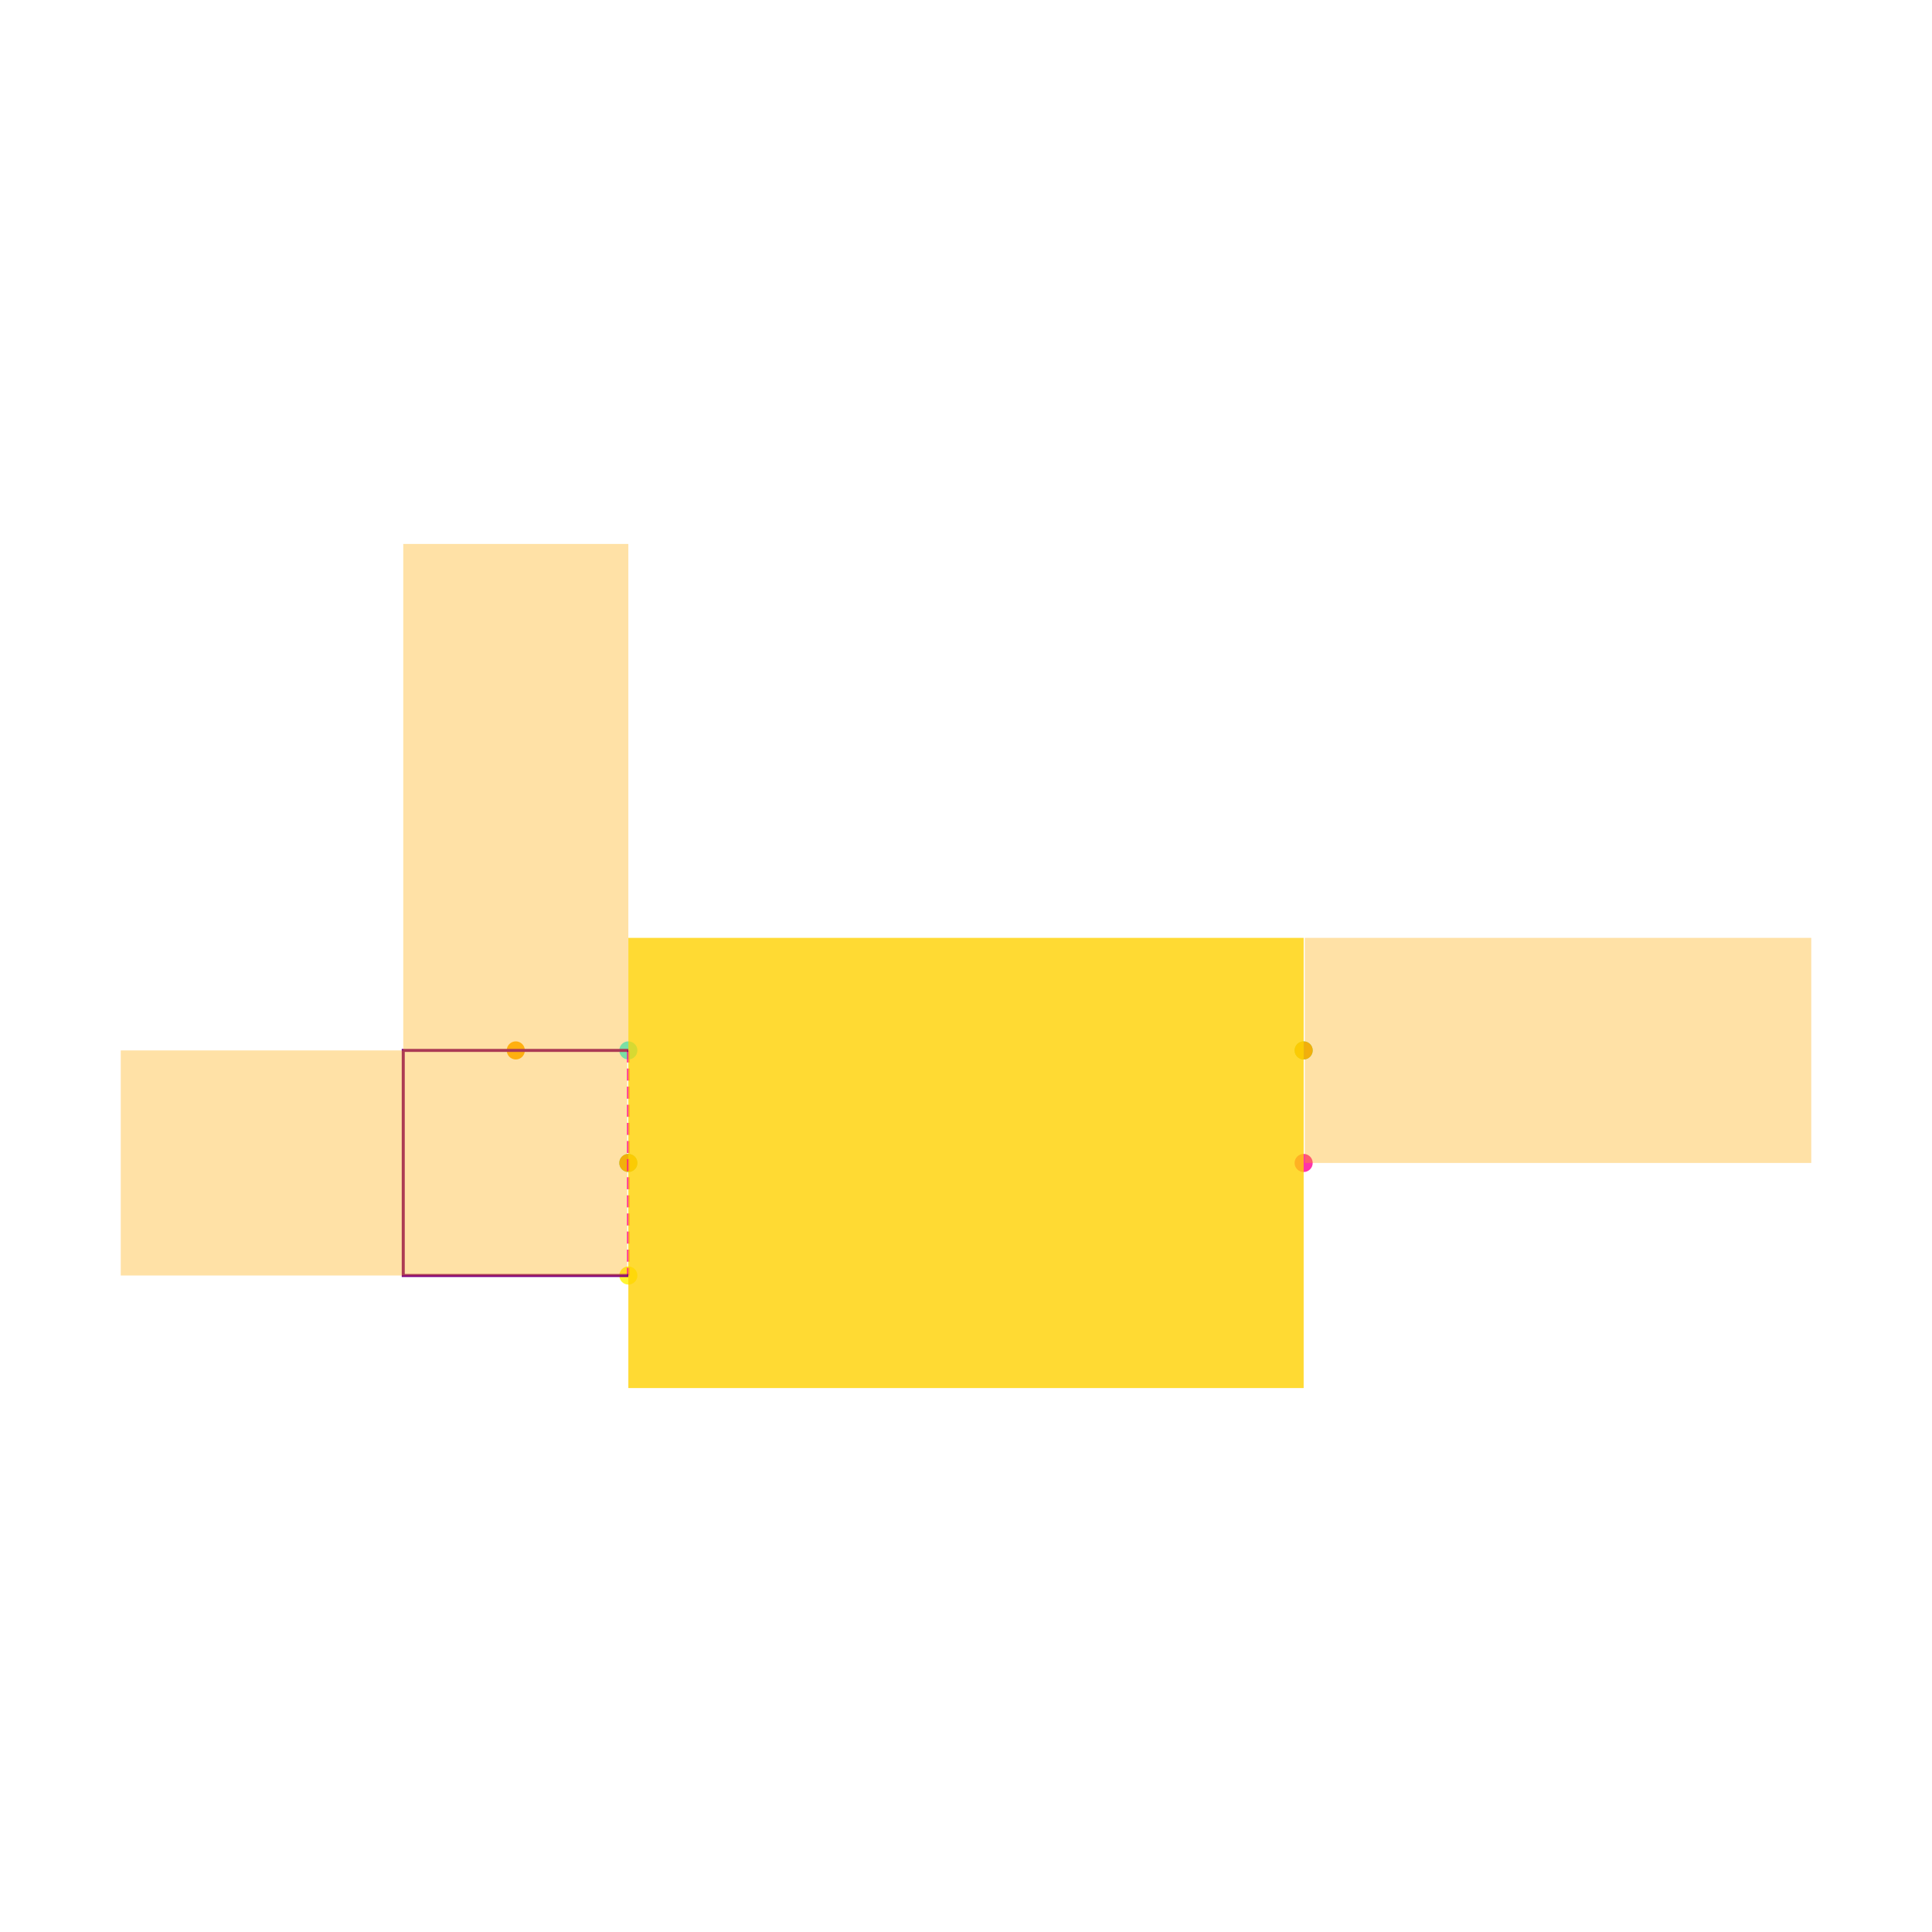
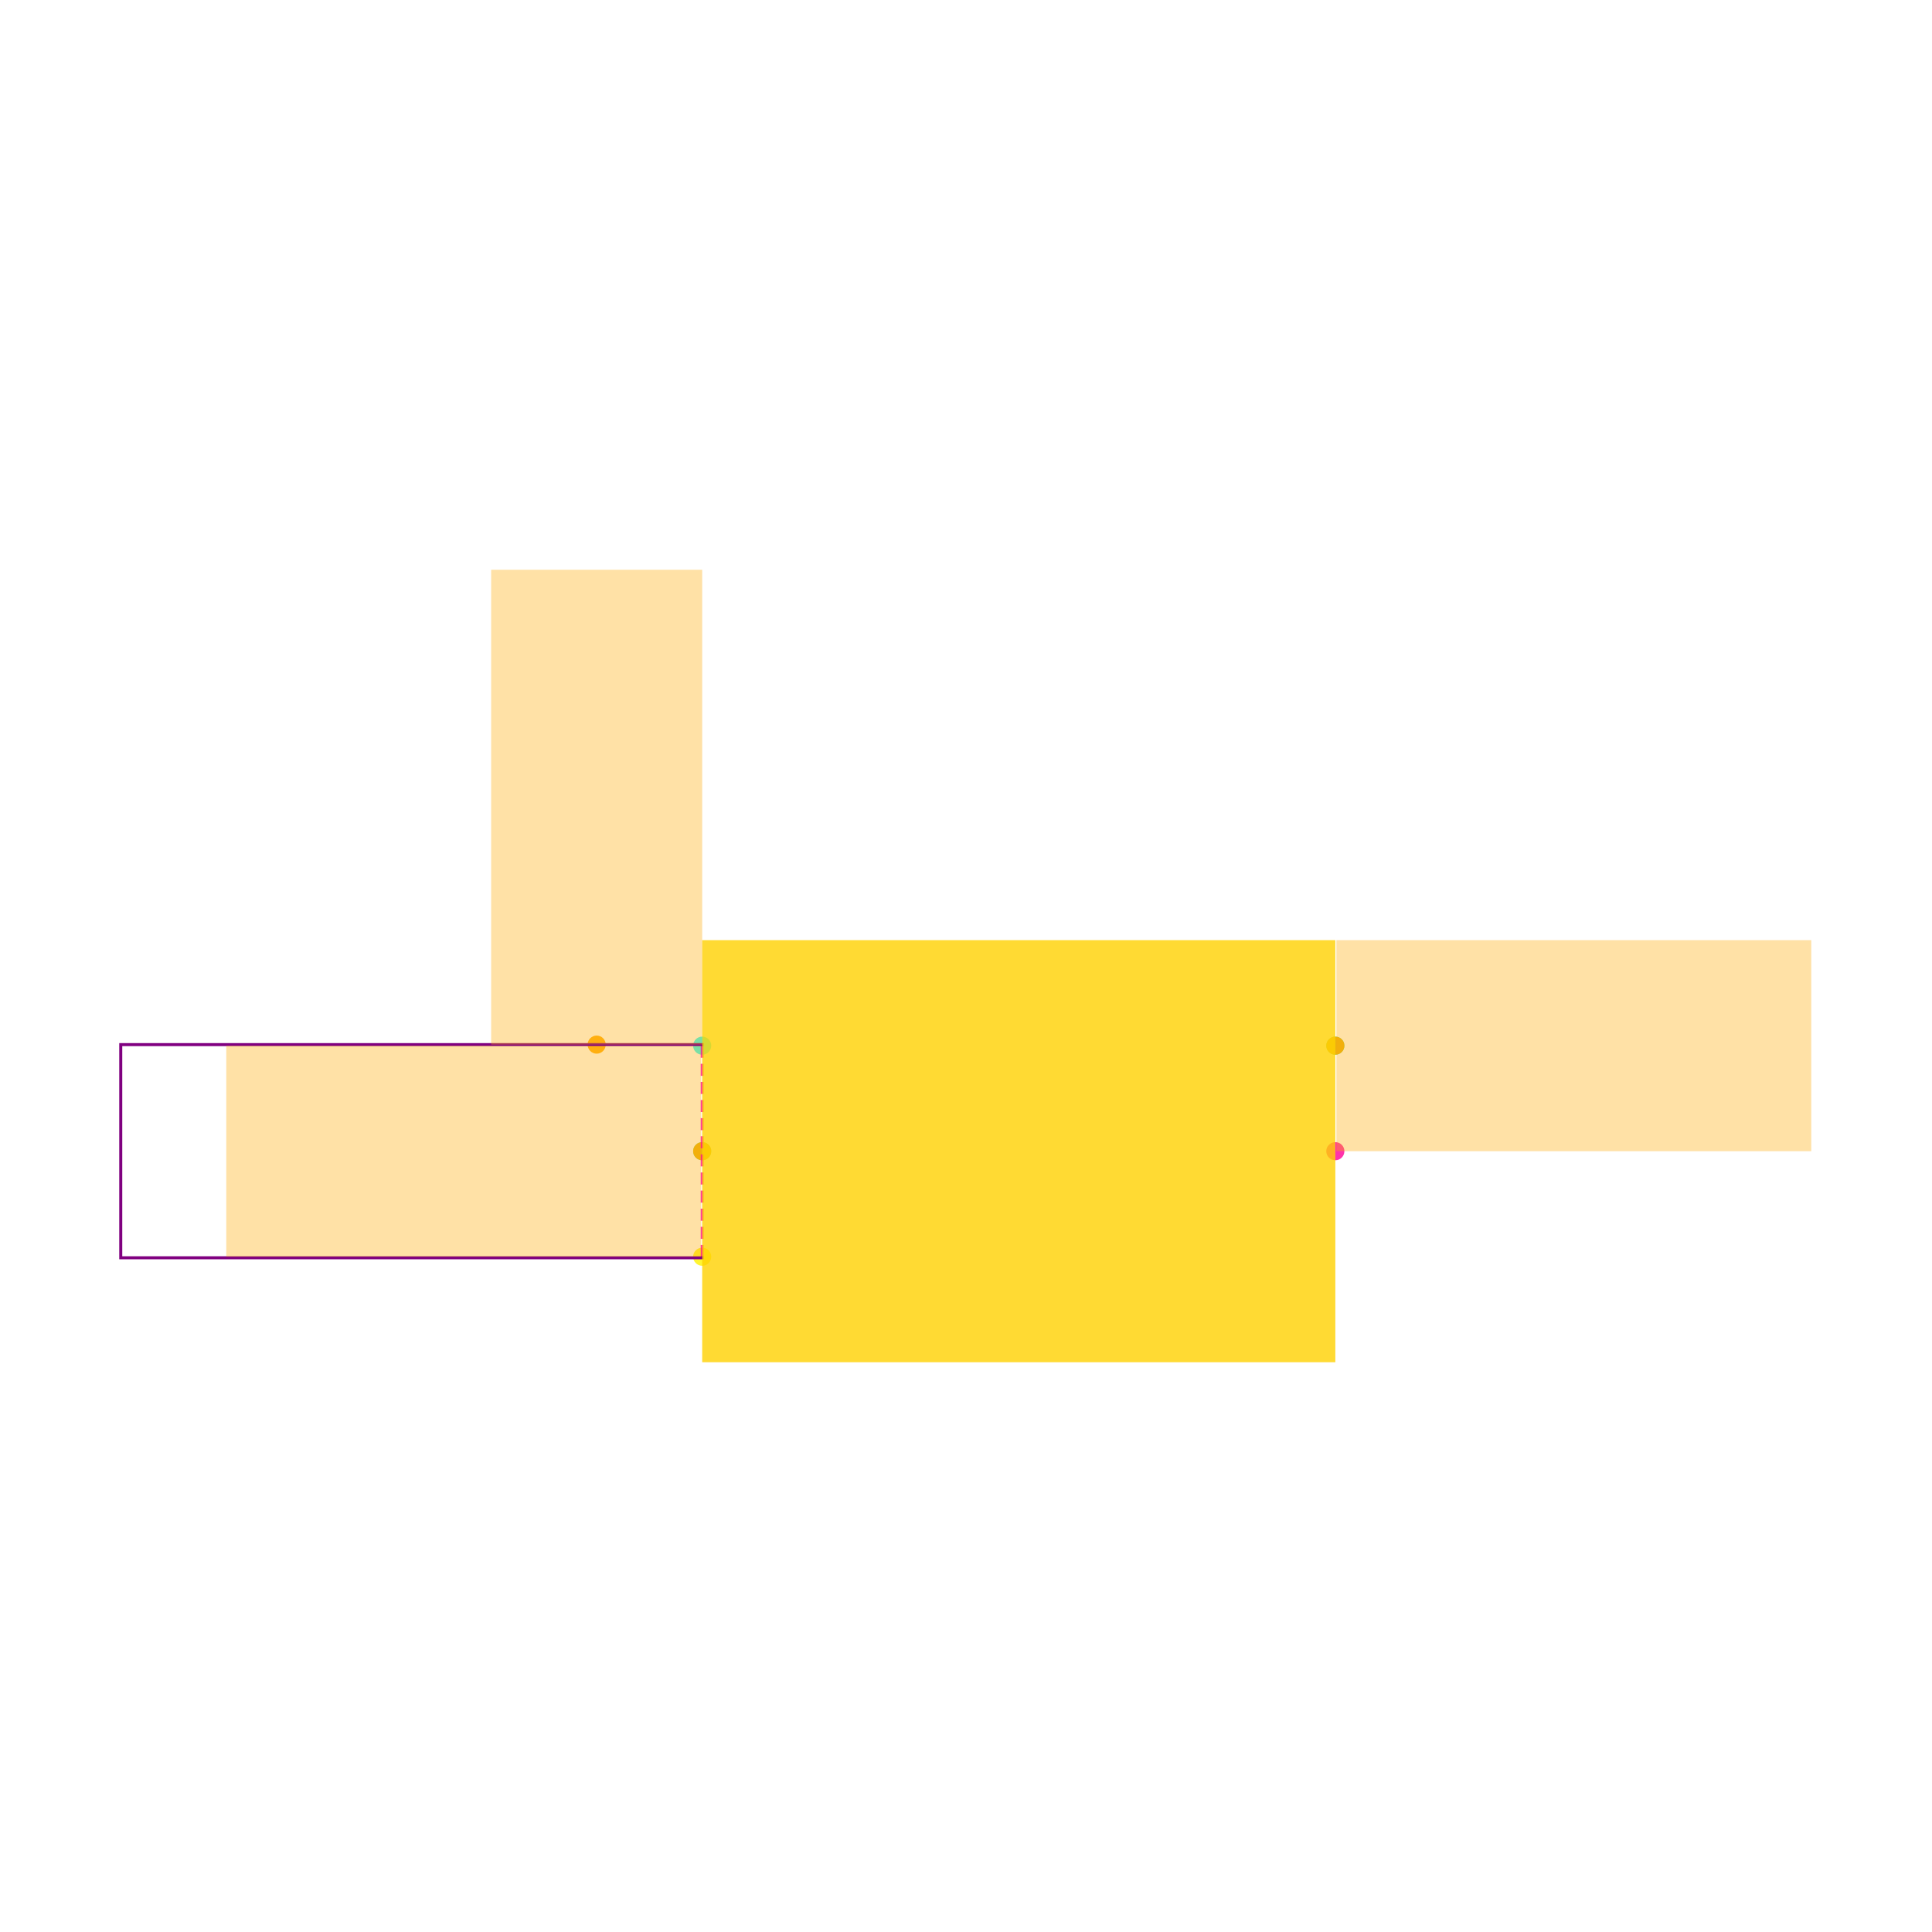
<svg xmlns="http://www.w3.org/2000/svg" width="640" height="640" viewBox="0 0 640 640">
  <rect width="100%" height="100%" fill="white" />
  <g>
-     <circle data-type="point" data-label="IN x-" data-x="-0.3" data-y="0.1" cx="208.149" cy="347.963" r="3" fill="hsl(181, 100%, 50%, 0.8)" />
+     <circle data-type="point" data-label="IN x-" data-x="-0.3" data-y="0.1" cx="232.609" cy="346.392" r="3" fill="hsl(181, 100%, 50%, 0.8)" />
  </g>
  <g>
-     <circle data-type="point" data-label="GND x-" data-x="-0.3" data-y="0" cx="208.149" cy="385.246" r="3" fill="hsl(157, 100%, 50%, 0.8)" />
+     <circle data-type="point" data-label="GND x-" data-x="-0.3" data-y="0" cx="232.609" cy="381.348" r="3" fill="hsl(157, 100%, 50%, 0.8)" />
  </g>
  <g>
-     <circle data-type="point" data-label="EN x-" data-x="-0.3" data-y="-0.1" cx="208.149" cy="422.53" r="3" fill="hsl(57, 100%, 50%, 0.8)" />
+     <circle data-type="point" data-label="EN x-" data-x="-0.3" data-y="-0.1" cx="232.609" cy="416.305" r="3" fill="hsl(57, 100%, 50%, 0.8)" />
  </g>
  <g>
-     <circle data-type="point" data-label="OUT x+" data-x="0.3" data-y="0.1" cx="431.851" cy="347.963" r="3" fill="hsl(158, 100%, 50%, 0.8)" />
+     <circle data-type="point" data-label="OUT x+" data-x="0.3" data-y="0.1" cx="442.347" cy="346.392" r="3" fill="hsl(158, 100%, 50%, 0.8)" />
  </g>
  <g>
-     <circle data-type="point" data-label="NC x+" data-x="0.3" data-y="0" cx="431.851" cy="385.246" r="3" fill="hsl(325, 100%, 50%, 0.8)" />
+     <circle data-type="point" data-label="NC x+" data-x="0.3" data-y="0" cx="442.347" cy="381.348" r="3" fill="hsl(325, 100%, 50%, 0.8)" />
  </g>
  <g>
-     <circle data-type="point" data-label="anchorPoint orientation: y+" data-x="-0.4" data-y="0.1" cx="170.866" cy="347.963" r="3" fill="hsl(40, 100%, 50%, 0.9)" />
+     <circle data-type="point" data-label="anchorPoint orientation: y+" data-x="-0.4" data-y="0.101" cx="197.653" cy="346.042" r="3" fill="hsl(40, 100%, 50%, 0.9)" />
  </g>
  <g>
-     <circle data-type="point" data-label="anchorPoint orientation: x-" data-x="-0.3" data-y="0" cx="208.149" cy="385.246" r="3" fill="hsl(40, 100%, 50%, 0.9)" />
+     <circle data-type="point" data-label="anchorPoint orientation: x-" data-x="-0.3" data-y="0" cx="232.609" cy="381.348" r="3" fill="hsl(40, 100%, 50%, 0.9)" />
  </g>
  <g>
-     <circle data-type="point" data-label="anchorPoint orientation: x+" data-x="0.3" data-y="0.1" cx="431.851" cy="347.963" r="3" fill="hsl(40, 100%, 50%, 0.9)" />
+     <circle data-type="point" data-label="anchorPoint orientation: x+" data-x="0.3" data-y="0.1" cx="442.347" cy="346.392" r="3" fill="hsl(40, 100%, 50%, 0.9)" />
  </g>
  <g>
-     <polyline data-points="-0.3,0.1 -0.3,-0.1" data-type="line" data-label="" points="208.149,347.963 208.149,422.53" fill="none" stroke="hsl(325, 100%, 50%, 0.8)" stroke-width="1" stroke-dasharray="4 2" />
+     <polyline data-points="-0.3,0.1 -0.3,-0.1" data-type="line" data-label="" points="232.609,346.392 232.609,416.305" fill="none" stroke="hsl(325, 100%, 50%, 0.8)" stroke-width="1" stroke-dasharray="4 2" />
  </g>
  <g>
-     <polyline data-points="-0.3,0.1 -0.5,0.1 -0.5,-0.1 -0.3,-0.1" data-type="line" data-label="" points="208.149,347.963 133.582,347.963 133.582,422.53 208.149,422.53" fill="none" stroke="purple" stroke-width="1" />
+     <polyline data-points="-0.3,0.1 -0.3,0.101 -0.851,0.101 -0.851,-0.101 -0.3,-0.101 -0.3,-0.1" data-type="line" data-label="" points="232.609,346.392 232.609,346.042 40,346.042 40,416.654 232.609,416.654 232.609,416.305" fill="none" stroke="purple" stroke-width="1" />
  </g>
  <g>
-     <rect data-type="rect" data-label="1" data-x="0" data-y="0" x="208.149" y="310.679" width="223.702" height="149.134" fill="hsl(49, 100%, 50%, 0.8)" stroke="black" stroke-width="0.003" />
+     <rect data-type="rect" data-label="1" data-x="0" data-y="0" x="232.609" y="311.436" width="209.738" height="139.825" fill="hsl(49, 100%, 50%, 0.8)" stroke="black" stroke-width="0.003" />
  </g>
  <g>
-     <rect data-type="rect" data-label="netId: V5_IN globalConnNetId: connectivity_net0" data-x="-0.4" data-y="0.325" x="133.582" y="180.186" width="74.567" height="167.776" fill="hsl(40, 100%, 50%, 0.35)" stroke="black" stroke-width="0.003" />
+     <rect data-type="rect" data-label="netId: V5_IN globalConnNetId: connectivity_net0" data-x="-0.4" data-y="0.326" x="162.697" y="188.739" width="69.913" height="157.303" fill="hsl(40, 100%, 50%, 0.35)" stroke="black" stroke-width="0.003" />
  </g>
  <g>
-     <rect data-type="rect" data-label="netId: GND globalConnNetId: connectivity_net2" data-x="-0.526" data-y="0" x="40" y="347.963" width="167.776" height="74.567" fill="hsl(40, 100%, 50%, 0.35)" stroke="black" stroke-width="0.003" />
+     <rect data-type="rect" data-label="netId: GND globalConnNetId: connectivity_net2" data-x="-0.526" data-y="0" x="74.956" y="346.392" width="157.303" height="69.913" fill="hsl(40, 100%, 50%, 0.35)" stroke="black" stroke-width="0.003" />
  </g>
  <g>
-     <rect data-type="rect" data-label="netId: V3P3 globalConnNetId: connectivity_net1" data-x="0.526" data-y="0.1" x="432.224" y="310.679" width="167.776" height="74.567" fill="hsl(40, 100%, 50%, 0.35)" stroke="black" stroke-width="0.003" />
+     <rect data-type="rect" data-label="netId: V3P3 globalConnNetId: connectivity_net1" data-x="0.526" data-y="0.1" x="442.697" y="311.436" width="157.303" height="69.913" fill="hsl(40, 100%, 50%, 0.35)" stroke="black" stroke-width="0.003" />
  </g>
  <g id="crosshair" style="display: none">
    <line id="crosshair-h" y1="0" y2="640" stroke="#666" stroke-width="0.5" />
    <line id="crosshair-v" x1="0" x2="640" stroke="#666" stroke-width="0.5" />
    <text id="coordinates" font-family="monospace" font-size="12" fill="#666" />
  </g>
</svg>
